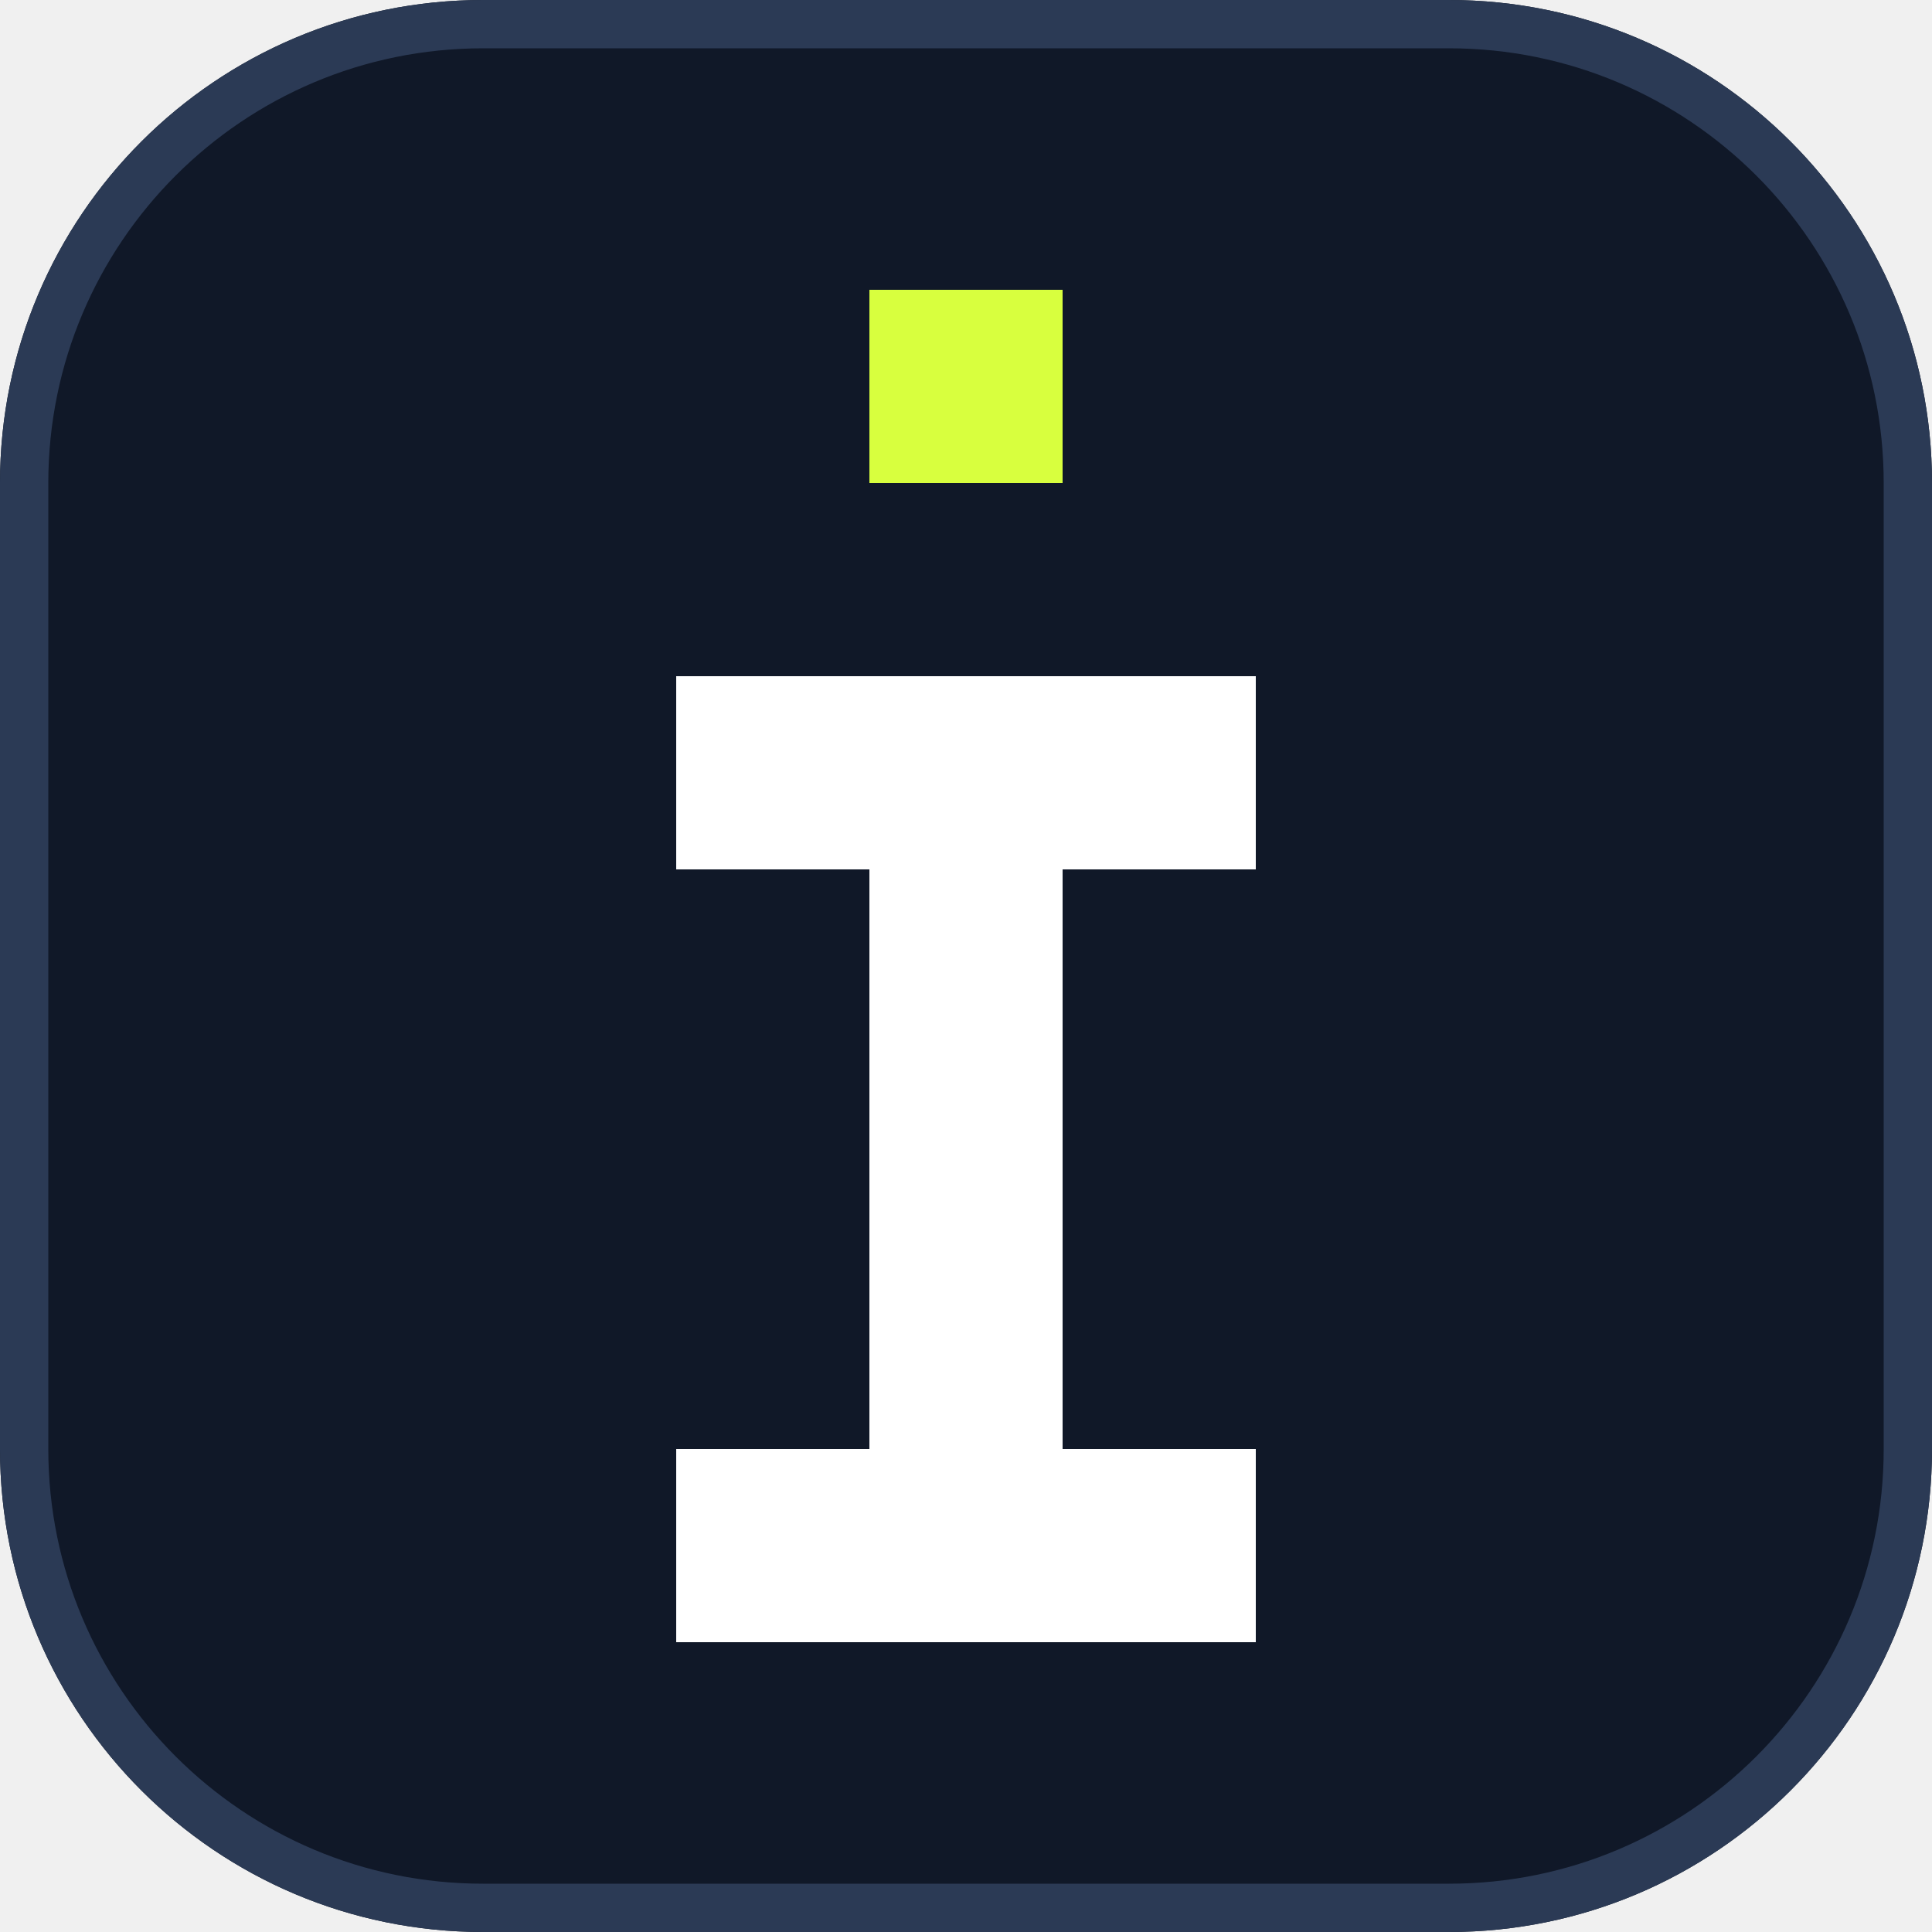
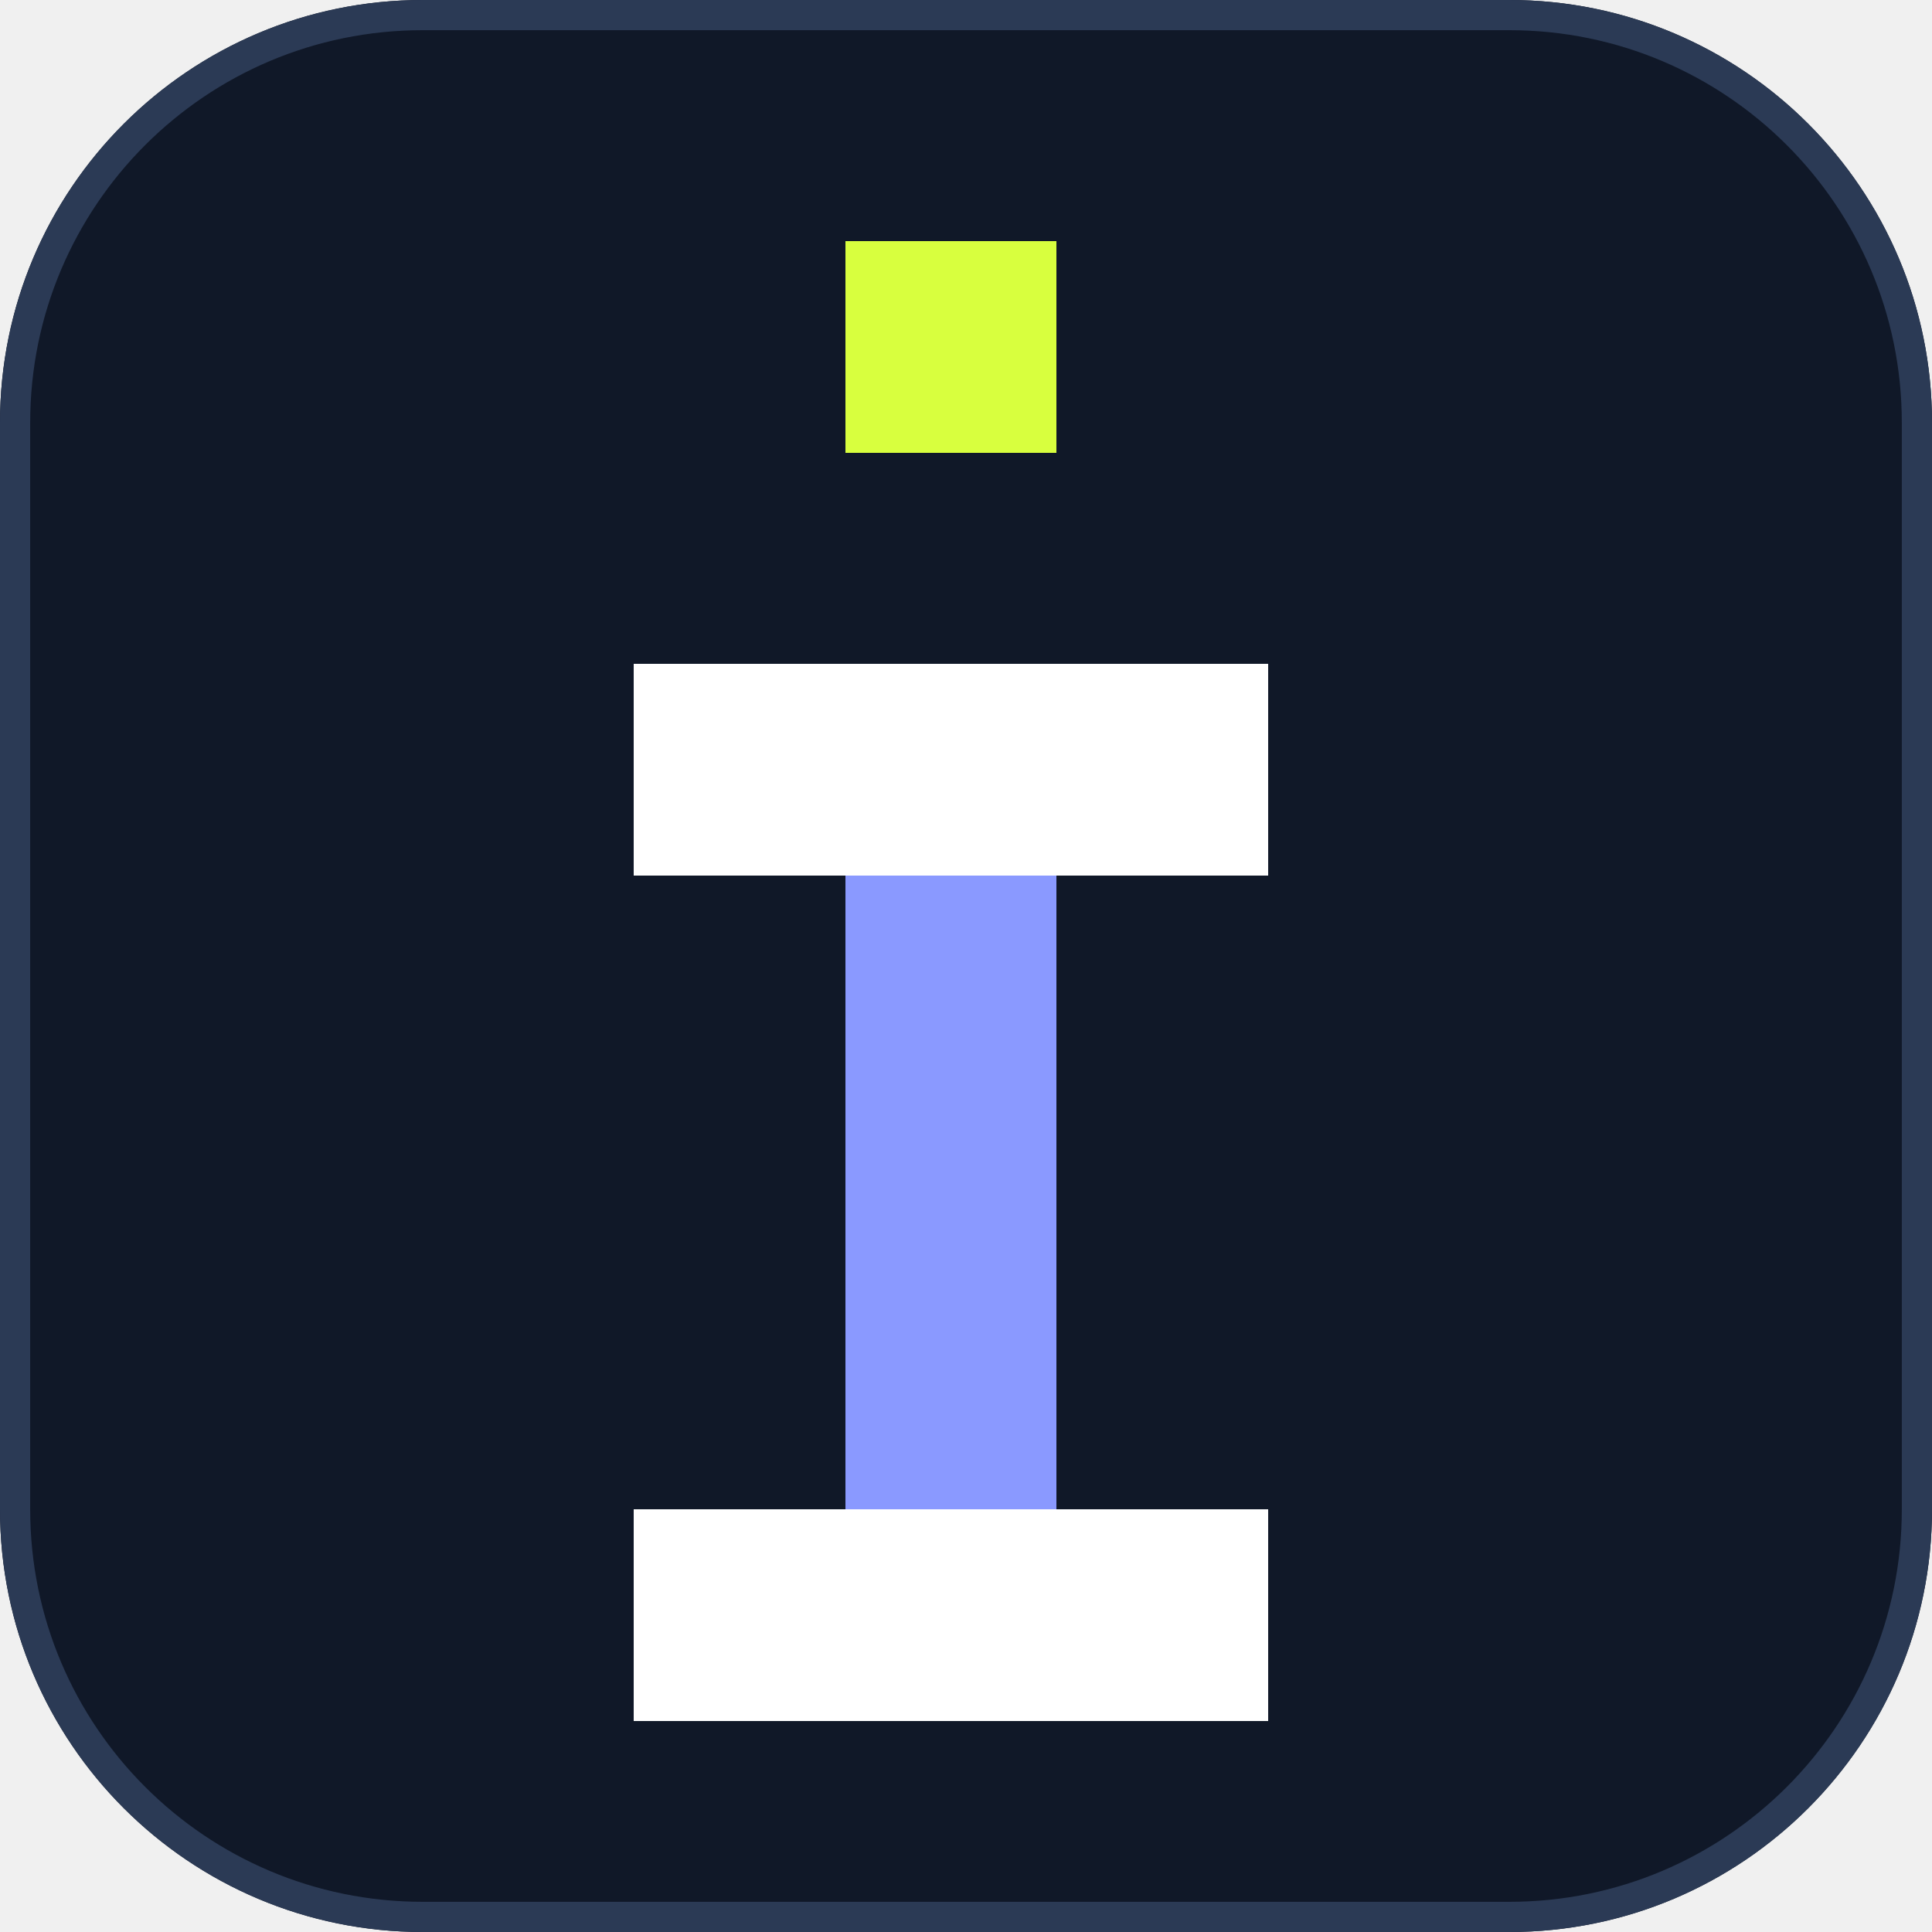
- <svg xmlns="http://www.w3.org/2000/svg" viewBox="0 0 40 40" width="512" height="512" role="img" aria-label="İlker Şendoğan logosu">
-   <rect width="40" height="40" rx="10" fill="#101828" />
-   <rect x=".5" y=".5" width="39" height="39" rx="9.5" fill="none" stroke="#2B3A55" />
-   <g fill="#fff" shape-rendering="crispEdges">
-     <rect x="14" y="14" width="4" height="4" />
-     <rect x="18" y="14" width="4" height="4" />
-     <rect x="22" y="14" width="4" height="4" />
-     <rect x="18" y="18" width="4" height="4" />
-     <rect x="18" y="22" width="4" height="4" />
-     <rect x="18" y="26" width="4" height="4" />
-     <rect x="14" y="30" width="4" height="4" />
-     <rect x="18" y="30" width="4" height="4" />
-     <rect x="22" y="30" width="4" height="4" />
+ <svg xmlns="http://www.w3.org/2000/svg" viewBox="0 0 64 64" width="512" height="512" role="img" aria-label="İlker Şendoğan logosu">
+   <rect width="64" height="64" rx="14" fill="#101828" />
+   <rect x=".5" y=".5" width="63" height="63" rx="13.5" fill="none" stroke="#2B3A55" />
+   <g shape-rendering="crispEdges">
+     <g fill="#FFFFFF">
+       <rect x="21" y="22" width="7" height="7" />
+       <rect x="28" y="22" width="7" height="7" />
+       <rect x="35" y="22" width="7" height="7" />
+       <rect x="21" y="50" width="7" height="7" />
+       <rect x="28" y="50" width="7" height="7" />
+       <rect x="35" y="50" width="7" height="7" />
+     </g>
+     <g fill="#8A99FF">
+       <rect x="28" y="29" width="7" height="7" />
+       <rect x="28" y="36" width="7" height="7" />
+       <rect x="28" y="43" width="7" height="7" />
+     </g>
+     <g fill="#D8FF3E">
+       <rect x="28" y="8" width="7" height="7" />
+     </g>
  </g>
-   <rect x="18" y="6" width="4" height="4" fill="#D8FF3E" shape-rendering="crispEdges" />
</svg>
